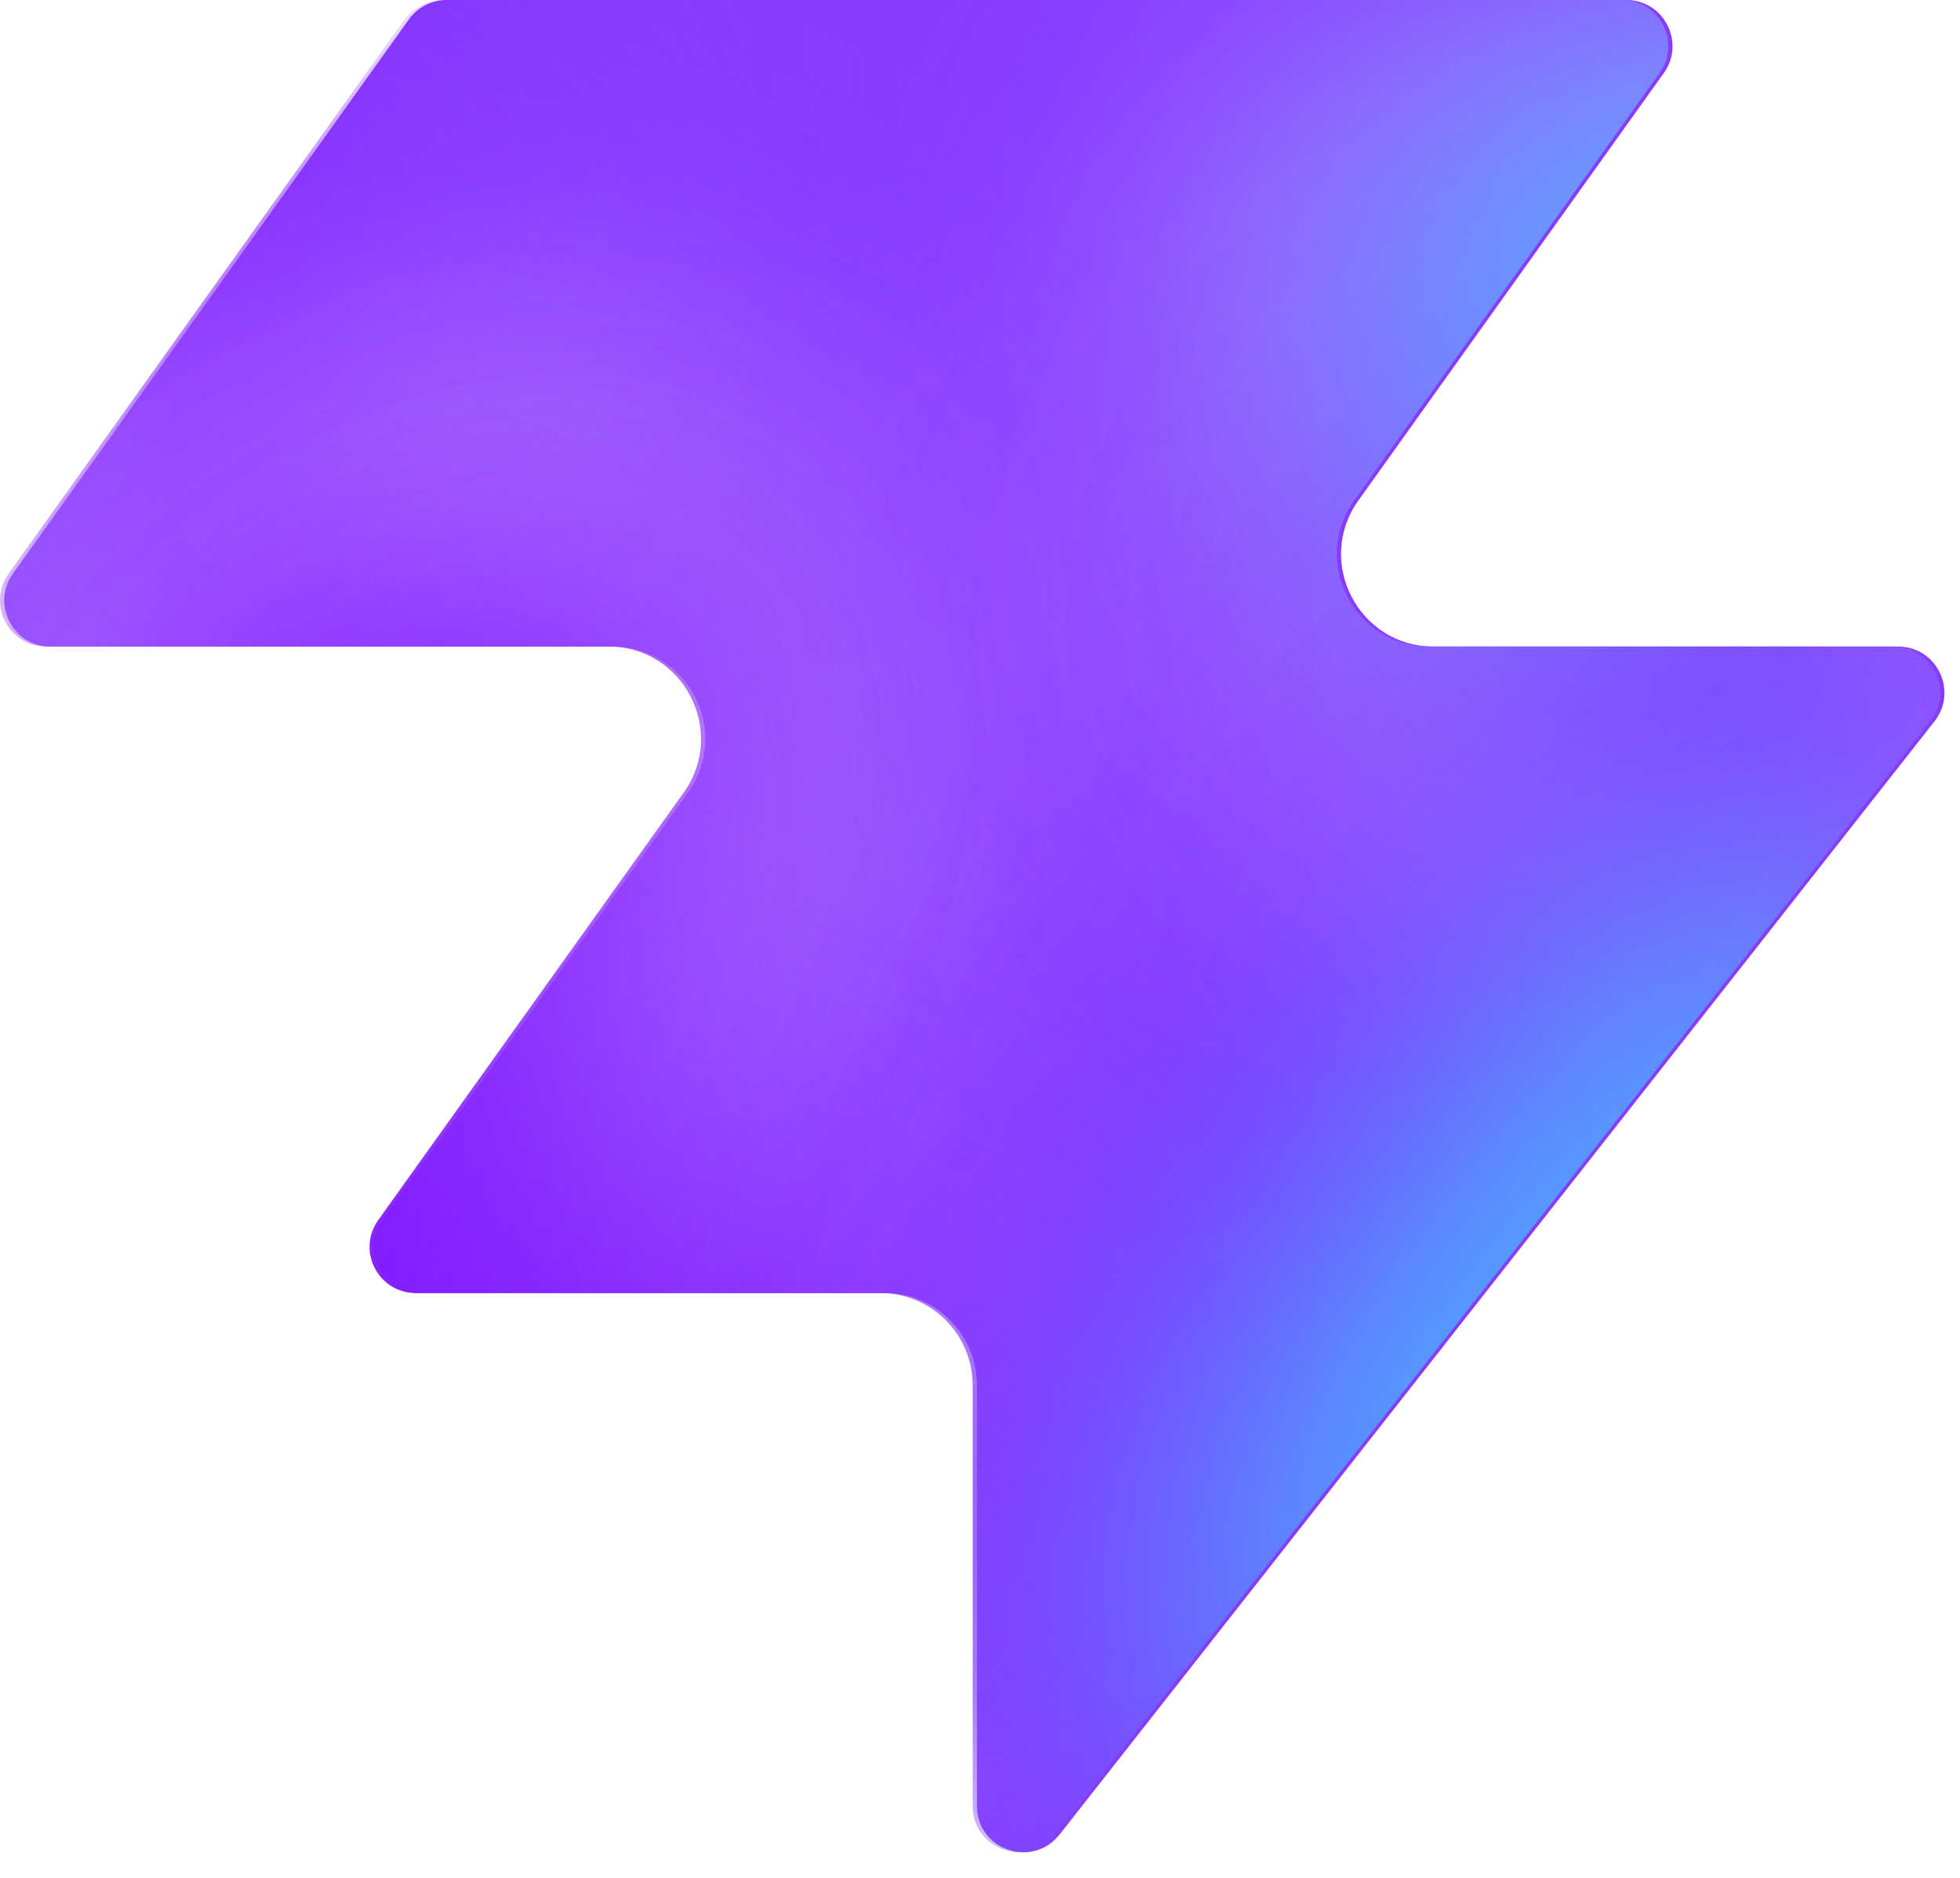
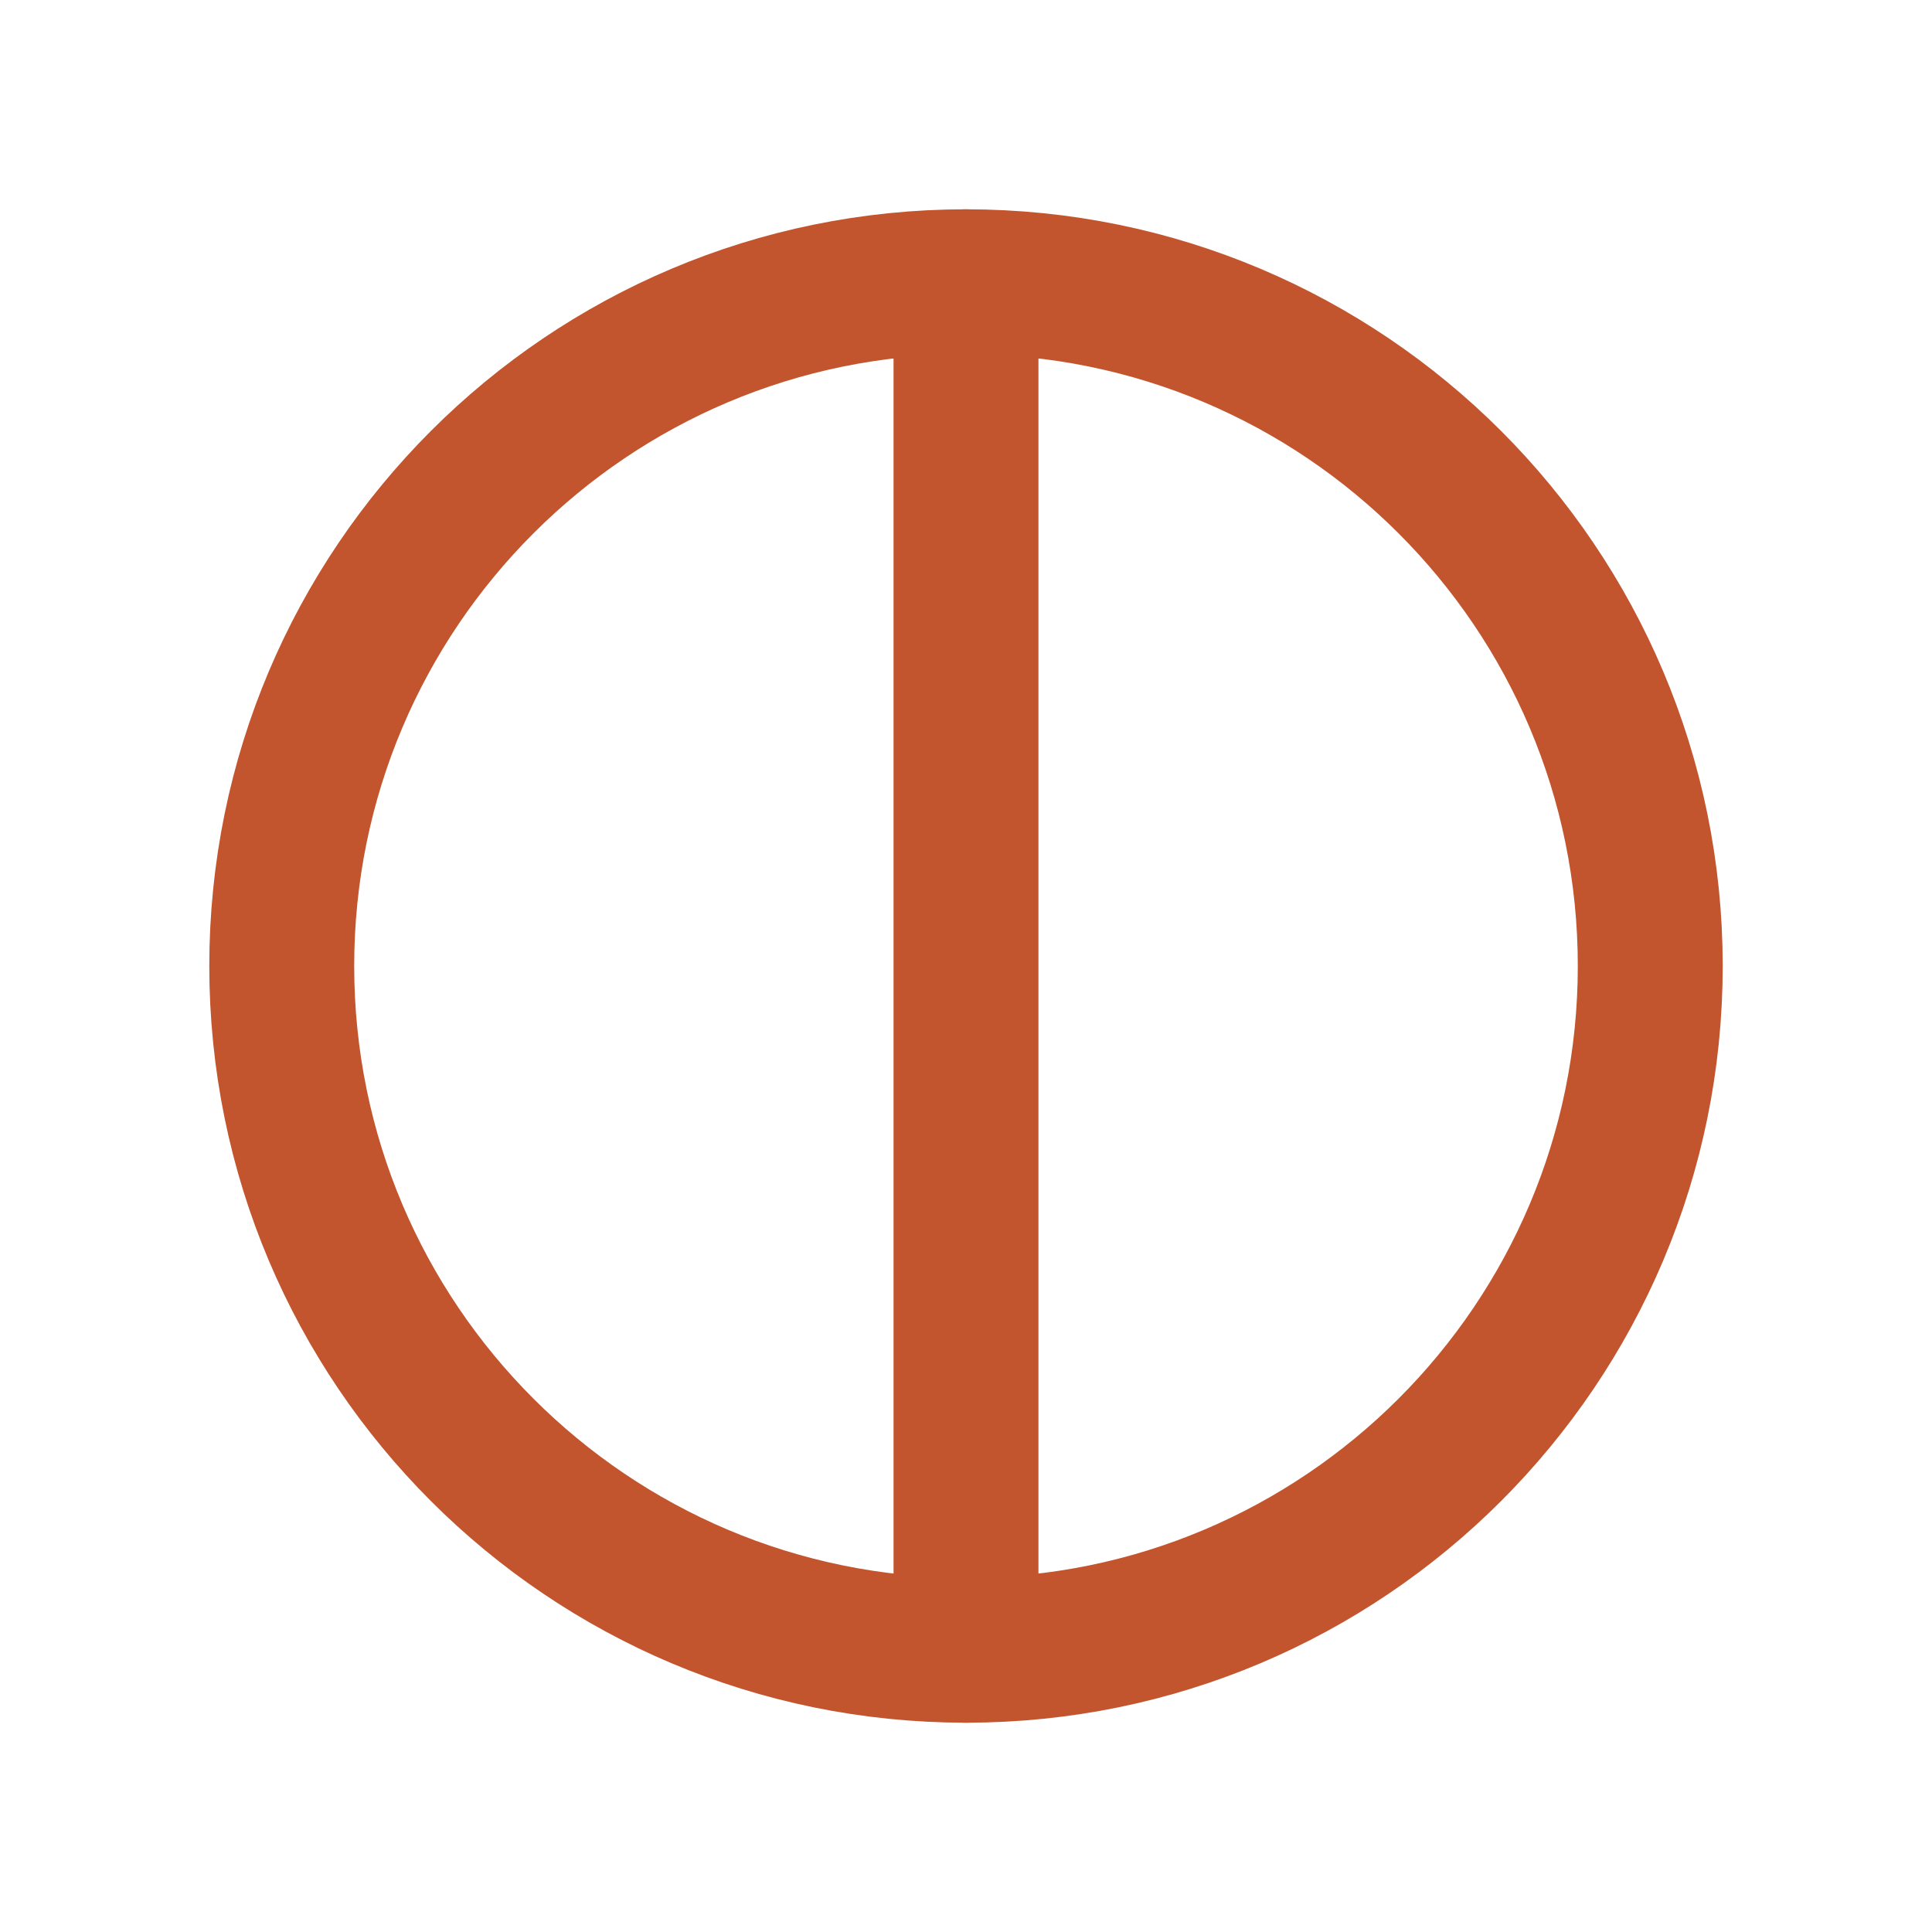
- <svg xmlns="http://www.w3.org/2000/svg" width="48" height="46" fill="none" viewBox="0 0 48 46">
-   <path fill="#863bff" d="M25.946 44.938c-.664.845-2.021.375-2.021-.698V33.937a2.26 2.26 0 0 0-2.262-2.262H10.287c-.92 0-1.456-1.04-.92-1.788l7.48-10.471c1.07-1.497 0-3.578-1.842-3.578H1.237c-.92 0-1.456-1.04-.92-1.788L10.013.474c.214-.297.556-.474.92-.474h28.894c.92 0 1.456 1.04.92 1.788l-7.48 10.471c-1.07 1.498 0 3.579 1.842 3.579h11.377c.943 0 1.473 1.088.89 1.83L25.947 44.94z" style="fill:#863bff;fill:color(display-p3 .525 .23 1);fill-opacity:1" />
-   <mask id="a" width="48" height="46" x="0" y="0" maskUnits="userSpaceOnUse" style="mask-type:alpha">
-     <path fill="#000" d="M25.842 44.938c-.664.844-2.021.375-2.021-.698V33.937a2.26 2.26 0 0 0-2.262-2.262H10.183c-.92 0-1.456-1.04-.92-1.788l7.48-10.471c1.07-1.498 0-3.579-1.842-3.579H1.133c-.92 0-1.456-1.04-.92-1.787L9.91.473c.214-.297.556-.474.92-.474h28.894c.92 0 1.456 1.04.92 1.788l-7.48 10.471c-1.07 1.498 0 3.578 1.842 3.578h11.377c.943 0 1.473 1.088.89 1.832L25.843 44.94z" style="fill:#000;fill-opacity:1" />
-   </mask>
-   <g mask="url(#a)">
-     <g filter="url(#b)">
-       <ellipse cx="5.508" cy="14.704" fill="#ede6ff" rx="5.508" ry="14.704" style="fill:#ede6ff;fill:color(display-p3 .927 .903 1);fill-opacity:1" transform="matrix(.00324 1 1 -.00324 -4.47 31.516)" />
-     </g>
-     <g filter="url(#c)">
-       <ellipse cx="10.399" cy="29.851" fill="#ede6ff" rx="10.399" ry="29.851" style="fill:#ede6ff;fill:color(display-p3 .927 .903 1);fill-opacity:1" transform="matrix(.00324 1 1 -.00324 -39.328 7.883)" />
-     </g>
-     <g filter="url(#d)">
-       <ellipse cx="5.508" cy="30.487" fill="#7e14ff" rx="5.508" ry="30.487" style="fill:#7e14ff;fill:color(display-p3 .492 .077 1);fill-opacity:1" transform="rotate(89.814 -25.913 -14.639)scale(1 -1)" />
-     </g>
-     <g filter="url(#e)">
-       <ellipse cx="5.508" cy="30.599" fill="#7e14ff" rx="5.508" ry="30.599" style="fill:#7e14ff;fill:color(display-p3 .492 .077 1);fill-opacity:1" transform="rotate(89.814 -32.644 -3.334)scale(1 -1)" />
-     </g>
-     <g filter="url(#f)">
-       <ellipse cx="5.508" cy="30.599" fill="#7e14ff" rx="5.508" ry="30.599" style="fill:#7e14ff;fill:color(display-p3 .492 .077 1);fill-opacity:1" transform="matrix(.00324 1 1 -.00324 -34.34 30.47)" />
-     </g>
-     <g filter="url(#g)">
-       <ellipse cx="14.072" cy="22.078" fill="#ede6ff" rx="14.072" ry="22.078" style="fill:#ede6ff;fill:color(display-p3 .927 .903 1);fill-opacity:1" transform="rotate(93.35 24.506 48.493)scale(-1 1)" />
-     </g>
-     <g filter="url(#h)">
-       <ellipse cx="3.47" cy="21.501" fill="#7e14ff" rx="3.47" ry="21.501" style="fill:#7e14ff;fill:color(display-p3 .492 .077 1);fill-opacity:1" transform="rotate(89.009 28.708 47.59)scale(-1 1)" />
-     </g>
-     <g filter="url(#i)">
-       <ellipse cx="3.47" cy="21.501" fill="#7e14ff" rx="3.47" ry="21.501" style="fill:#7e14ff;fill:color(display-p3 .492 .077 1);fill-opacity:1" transform="rotate(89.009 28.708 47.59)scale(-1 1)" />
-     </g>
-     <g filter="url(#j)">
-       <ellipse cx=".387" cy="8.972" fill="#7e14ff" rx="4.407" ry="29.108" style="fill:#7e14ff;fill:color(display-p3 .492 .077 1);fill-opacity:1" transform="rotate(39.51 .387 8.972)" />
-     </g>
-     <g filter="url(#k)">
-       <ellipse cx="47.523" cy="-6.092" fill="#7e14ff" rx="4.407" ry="29.108" style="fill:#7e14ff;fill:color(display-p3 .492 .077 1);fill-opacity:1" transform="rotate(37.892 47.523 -6.092)" />
-     </g>
-     <g filter="url(#l)">
-       <ellipse cx="41.412" cy="6.333" fill="#47bfff" rx="5.971" ry="9.665" style="fill:#47bfff;fill:color(display-p3 .28 .748 1);fill-opacity:1" transform="rotate(37.892 41.412 6.333)" />
-     </g>
-     <g filter="url(#m)">
-       <ellipse cx="-1.879" cy="38.332" fill="#7e14ff" rx="4.407" ry="29.108" style="fill:#7e14ff;fill:color(display-p3 .492 .077 1);fill-opacity:1" transform="rotate(37.892 -1.88 38.332)" />
-     </g>
-     <g filter="url(#n)">
-       <ellipse cx="-1.879" cy="38.332" fill="#7e14ff" rx="4.407" ry="29.108" style="fill:#7e14ff;fill:color(display-p3 .492 .077 1);fill-opacity:1" transform="rotate(37.892 -1.88 38.332)" />
-     </g>
-     <g filter="url(#o)">
-       <ellipse cx="35.651" cy="29.907" fill="#7e14ff" rx="4.407" ry="29.108" style="fill:#7e14ff;fill:color(display-p3 .492 .077 1);fill-opacity:1" transform="rotate(37.892 35.651 29.907)" />
-     </g>
-     <g filter="url(#p)">
-       <ellipse cx="38.418" cy="32.4" fill="#47bfff" rx="5.971" ry="15.297" style="fill:#47bfff;fill:color(display-p3 .28 .748 1);fill-opacity:1" transform="rotate(37.892 38.418 32.4)" />
-     </g>
+ <svg xmlns="http://www.w3.org/2000/svg" viewBox="0 0 24 24" width="32" height="32">
+   <g fill="none" stroke="#C2552D" stroke-width="1.8" stroke-linecap="round">
+     <circle cx="12" cy="12" r="8.5" />
+     <path d="M12 3.5v17" />
  </g>
-   <defs>
-     <filter id="b" width="60.045" height="41.654" x="-19.77" y="16.149" color-interpolation-filters="sRGB" filterUnits="userSpaceOnUse">
-       <feFlood flood-opacity="0" result="BackgroundImageFix" />
-       <feBlend in="SourceGraphic" in2="BackgroundImageFix" result="shape" />
-       <feGaussianBlur result="effect1_foregroundBlur_2002_17158" stdDeviation="7.659" />
-     </filter>
-     <filter id="c" width="90.34" height="51.437" x="-54.613" y="-7.533" color-interpolation-filters="sRGB" filterUnits="userSpaceOnUse">
-       <feFlood flood-opacity="0" result="BackgroundImageFix" />
-       <feBlend in="SourceGraphic" in2="BackgroundImageFix" result="shape" />
-       <feGaussianBlur result="effect1_foregroundBlur_2002_17158" stdDeviation="7.659" />
-     </filter>
-     <filter id="d" width="79.355" height="29.4" x="-49.64" y="2.03" color-interpolation-filters="sRGB" filterUnits="userSpaceOnUse">
-       <feFlood flood-opacity="0" result="BackgroundImageFix" />
-       <feBlend in="SourceGraphic" in2="BackgroundImageFix" result="shape" />
-       <feGaussianBlur result="effect1_foregroundBlur_2002_17158" stdDeviation="4.596" />
-     </filter>
-     <filter id="e" width="79.579" height="29.4" x="-45.045" y="20.029" color-interpolation-filters="sRGB" filterUnits="userSpaceOnUse">
-       <feFlood flood-opacity="0" result="BackgroundImageFix" />
-       <feBlend in="SourceGraphic" in2="BackgroundImageFix" result="shape" />
-       <feGaussianBlur result="effect1_foregroundBlur_2002_17158" stdDeviation="4.596" />
-     </filter>
-     <filter id="f" width="79.579" height="29.4" x="-43.513" y="21.178" color-interpolation-filters="sRGB" filterUnits="userSpaceOnUse">
-       <feFlood flood-opacity="0" result="BackgroundImageFix" />
-       <feBlend in="SourceGraphic" in2="BackgroundImageFix" result="shape" />
-       <feGaussianBlur result="effect1_foregroundBlur_2002_17158" stdDeviation="4.596" />
-     </filter>
-     <filter id="g" width="74.749" height="58.852" x="15.756" y="-17.901" color-interpolation-filters="sRGB" filterUnits="userSpaceOnUse">
-       <feFlood flood-opacity="0" result="BackgroundImageFix" />
-       <feBlend in="SourceGraphic" in2="BackgroundImageFix" result="shape" />
-       <feGaussianBlur result="effect1_foregroundBlur_2002_17158" stdDeviation="7.659" />
-     </filter>
-     <filter id="h" width="61.377" height="25.362" x="23.548" y="2.284" color-interpolation-filters="sRGB" filterUnits="userSpaceOnUse">
-       <feFlood flood-opacity="0" result="BackgroundImageFix" />
-       <feBlend in="SourceGraphic" in2="BackgroundImageFix" result="shape" />
-       <feGaussianBlur result="effect1_foregroundBlur_2002_17158" stdDeviation="4.596" />
-     </filter>
-     <filter id="i" width="61.377" height="25.362" x="23.548" y="2.284" color-interpolation-filters="sRGB" filterUnits="userSpaceOnUse">
-       <feFlood flood-opacity="0" result="BackgroundImageFix" />
-       <feBlend in="SourceGraphic" in2="BackgroundImageFix" result="shape" />
-       <feGaussianBlur result="effect1_foregroundBlur_2002_17158" stdDeviation="4.596" />
-     </filter>
-     <filter id="j" width="56.045" height="63.649" x="-27.636" y="-22.853" color-interpolation-filters="sRGB" filterUnits="userSpaceOnUse">
-       <feFlood flood-opacity="0" result="BackgroundImageFix" />
-       <feBlend in="SourceGraphic" in2="BackgroundImageFix" result="shape" />
-       <feGaussianBlur result="effect1_foregroundBlur_2002_17158" stdDeviation="4.596" />
-     </filter>
-     <filter id="k" width="54.814" height="64.646" x="20.116" y="-38.415" color-interpolation-filters="sRGB" filterUnits="userSpaceOnUse">
-       <feFlood flood-opacity="0" result="BackgroundImageFix" />
-       <feBlend in="SourceGraphic" in2="BackgroundImageFix" result="shape" />
-       <feGaussianBlur result="effect1_foregroundBlur_2002_17158" stdDeviation="4.596" />
-     </filter>
-     <filter id="l" width="33.541" height="35.313" x="24.641" y="-11.323" color-interpolation-filters="sRGB" filterUnits="userSpaceOnUse">
-       <feFlood flood-opacity="0" result="BackgroundImageFix" />
-       <feBlend in="SourceGraphic" in2="BackgroundImageFix" result="shape" />
-       <feGaussianBlur result="effect1_foregroundBlur_2002_17158" stdDeviation="4.596" />
-     </filter>
-     <filter id="m" width="54.814" height="64.646" x="-29.286" y="6.009" color-interpolation-filters="sRGB" filterUnits="userSpaceOnUse">
-       <feFlood flood-opacity="0" result="BackgroundImageFix" />
-       <feBlend in="SourceGraphic" in2="BackgroundImageFix" result="shape" />
-       <feGaussianBlur result="effect1_foregroundBlur_2002_17158" stdDeviation="4.596" />
-     </filter>
-     <filter id="n" width="54.814" height="64.646" x="-29.286" y="6.009" color-interpolation-filters="sRGB" filterUnits="userSpaceOnUse">
-       <feFlood flood-opacity="0" result="BackgroundImageFix" />
-       <feBlend in="SourceGraphic" in2="BackgroundImageFix" result="shape" />
-       <feGaussianBlur result="effect1_foregroundBlur_2002_17158" stdDeviation="4.596" />
-     </filter>
-     <filter id="o" width="54.814" height="64.646" x="8.244" y="-2.416" color-interpolation-filters="sRGB" filterUnits="userSpaceOnUse">
-       <feFlood flood-opacity="0" result="BackgroundImageFix" />
-       <feBlend in="SourceGraphic" in2="BackgroundImageFix" result="shape" />
-       <feGaussianBlur result="effect1_foregroundBlur_2002_17158" stdDeviation="4.596" />
-     </filter>
-     <filter id="p" width="39.409" height="43.623" x="18.713" y="10.588" color-interpolation-filters="sRGB" filterUnits="userSpaceOnUse">
-       <feFlood flood-opacity="0" result="BackgroundImageFix" />
-       <feBlend in="SourceGraphic" in2="BackgroundImageFix" result="shape" />
-       <feGaussianBlur result="effect1_foregroundBlur_2002_17158" stdDeviation="4.596" />
-     </filter>
-   </defs>
</svg>
